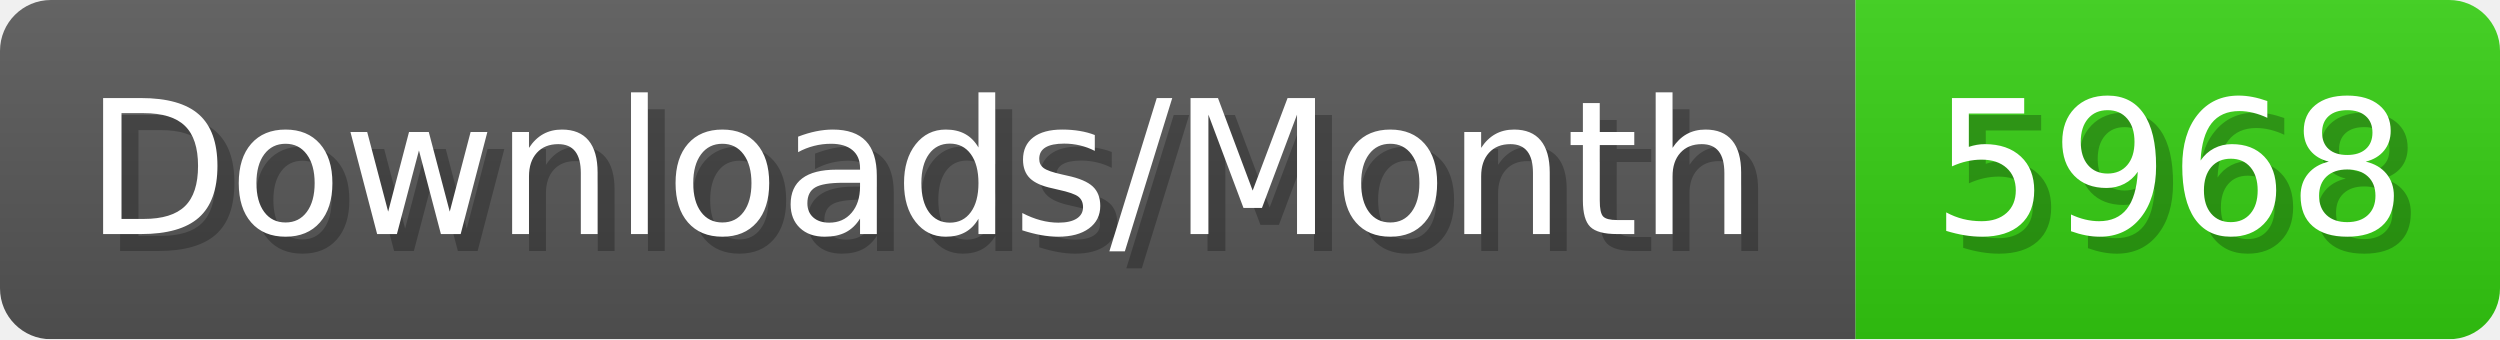
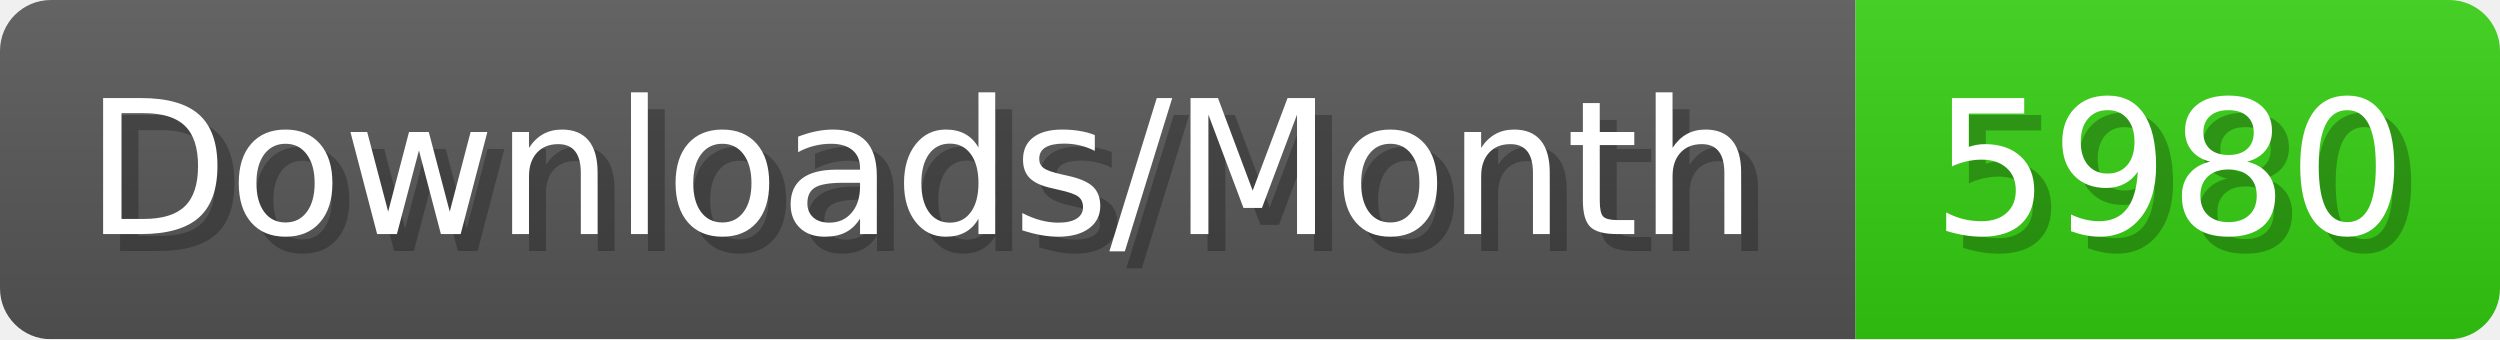
- <svg xmlns="http://www.w3.org/2000/svg" width="147.4" height="20" viewBox="0 0 1474 200" role="img" aria-label="Downloads/Month: 5968">
+ <svg xmlns="http://www.w3.org/2000/svg" width="147.4" height="20" viewBox="0 0 1474 200" role="img" aria-label="Downloads/Month: 5980">
  <linearGradient id="YlXUI" x2="0" y2="100%">
    <stop offset="0" stop-opacity=".1" stop-color="#EEE" />
    <stop offset="1" stop-opacity=".1" />
  </linearGradient>
  <mask id="JHhop">
    <rect width="1474" height="200" rx="30" fill="#FFF" />
  </mask>
  <g mask="url(#JHhop)">
    <rect width="1094" height="200" fill="#555" />
    <rect width="380" height="200" fill="#3C1" x="1094" />
    <rect width="1474" height="200" fill="url(#YlXUI)" />
  </g>
  <g aria-hidden="true" fill="#fff" text-anchor="start" font-family="Verdana,DejaVu Sans,sans-serif" font-size="110">
    <text x="60" y="148" textLength="994" fill="#000" opacity="0.25">Downloads/Month</text>
    <text x="50" y="138" textLength="994">Downloads/Month</text>
-     <text x="1149" y="148" textLength="280" fill="#000" opacity="0.25">5968</text>
-     <text x="1139" y="138" textLength="280">5968</text>
+     <text x="1149" y="148" textLength="280" fill="#000" opacity="0.25">5980</text>
+     <text x="1139" y="138" textLength="280">5980</text>
  </g>
</svg>
